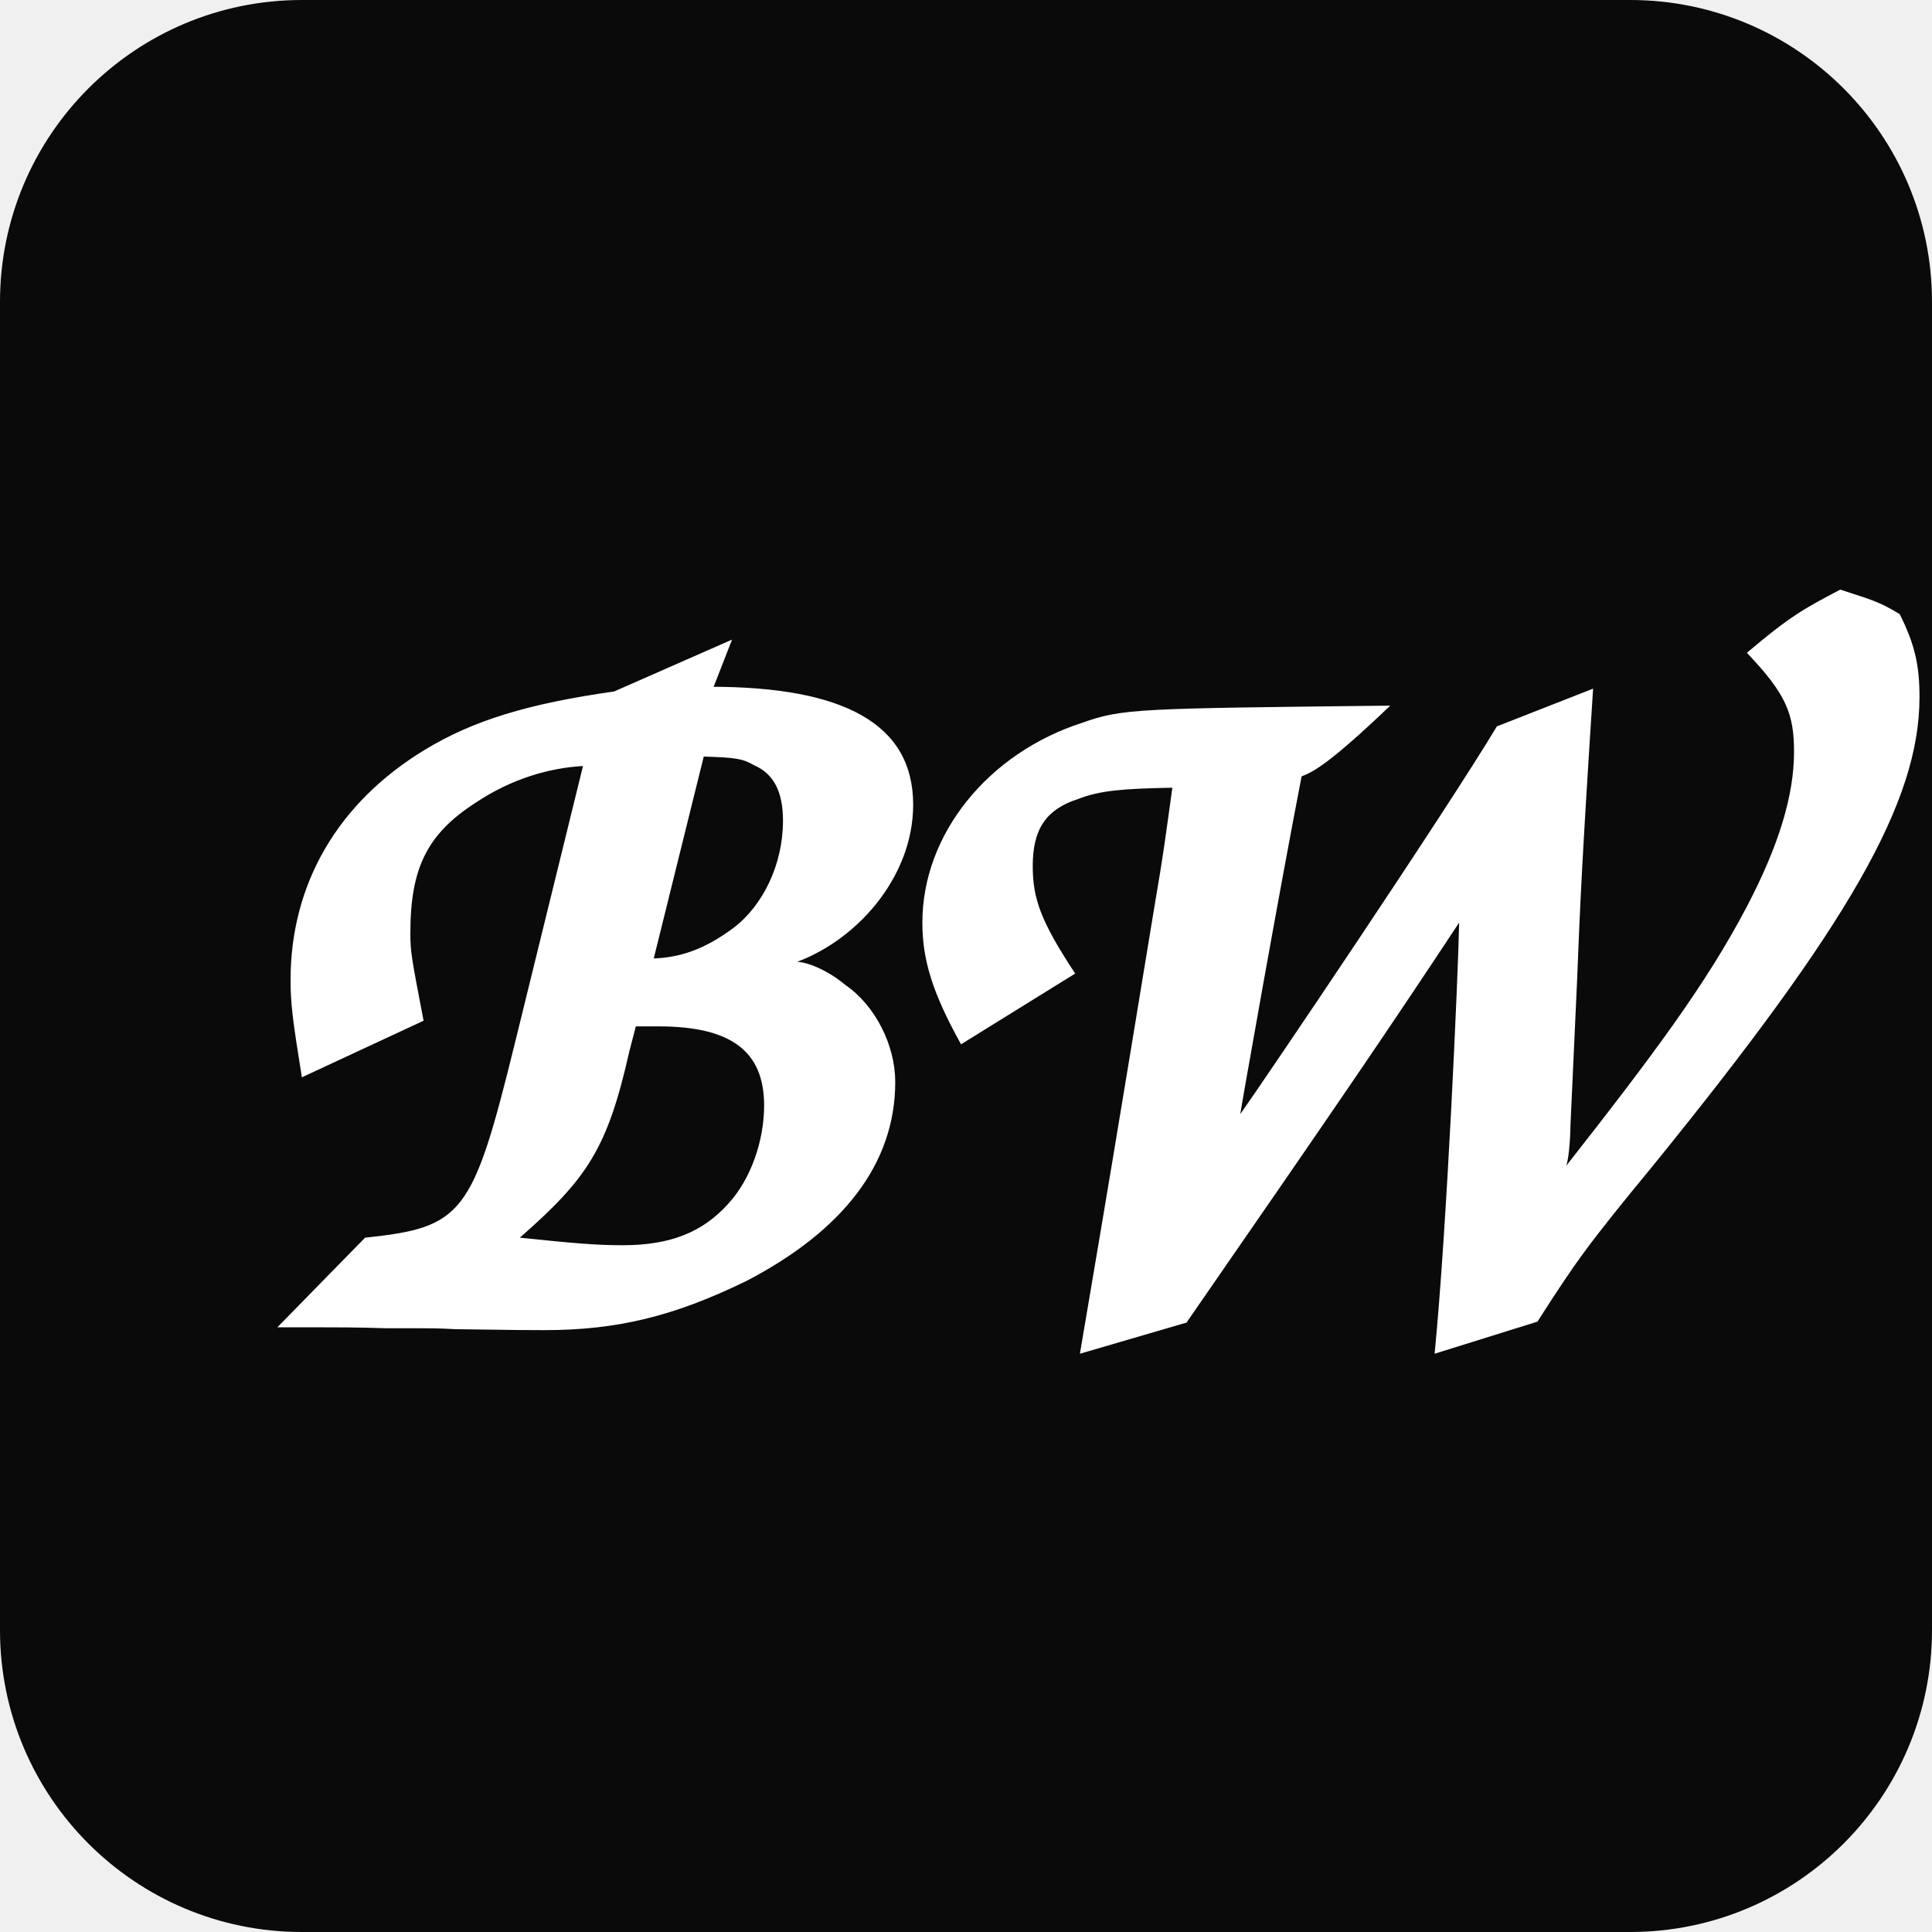
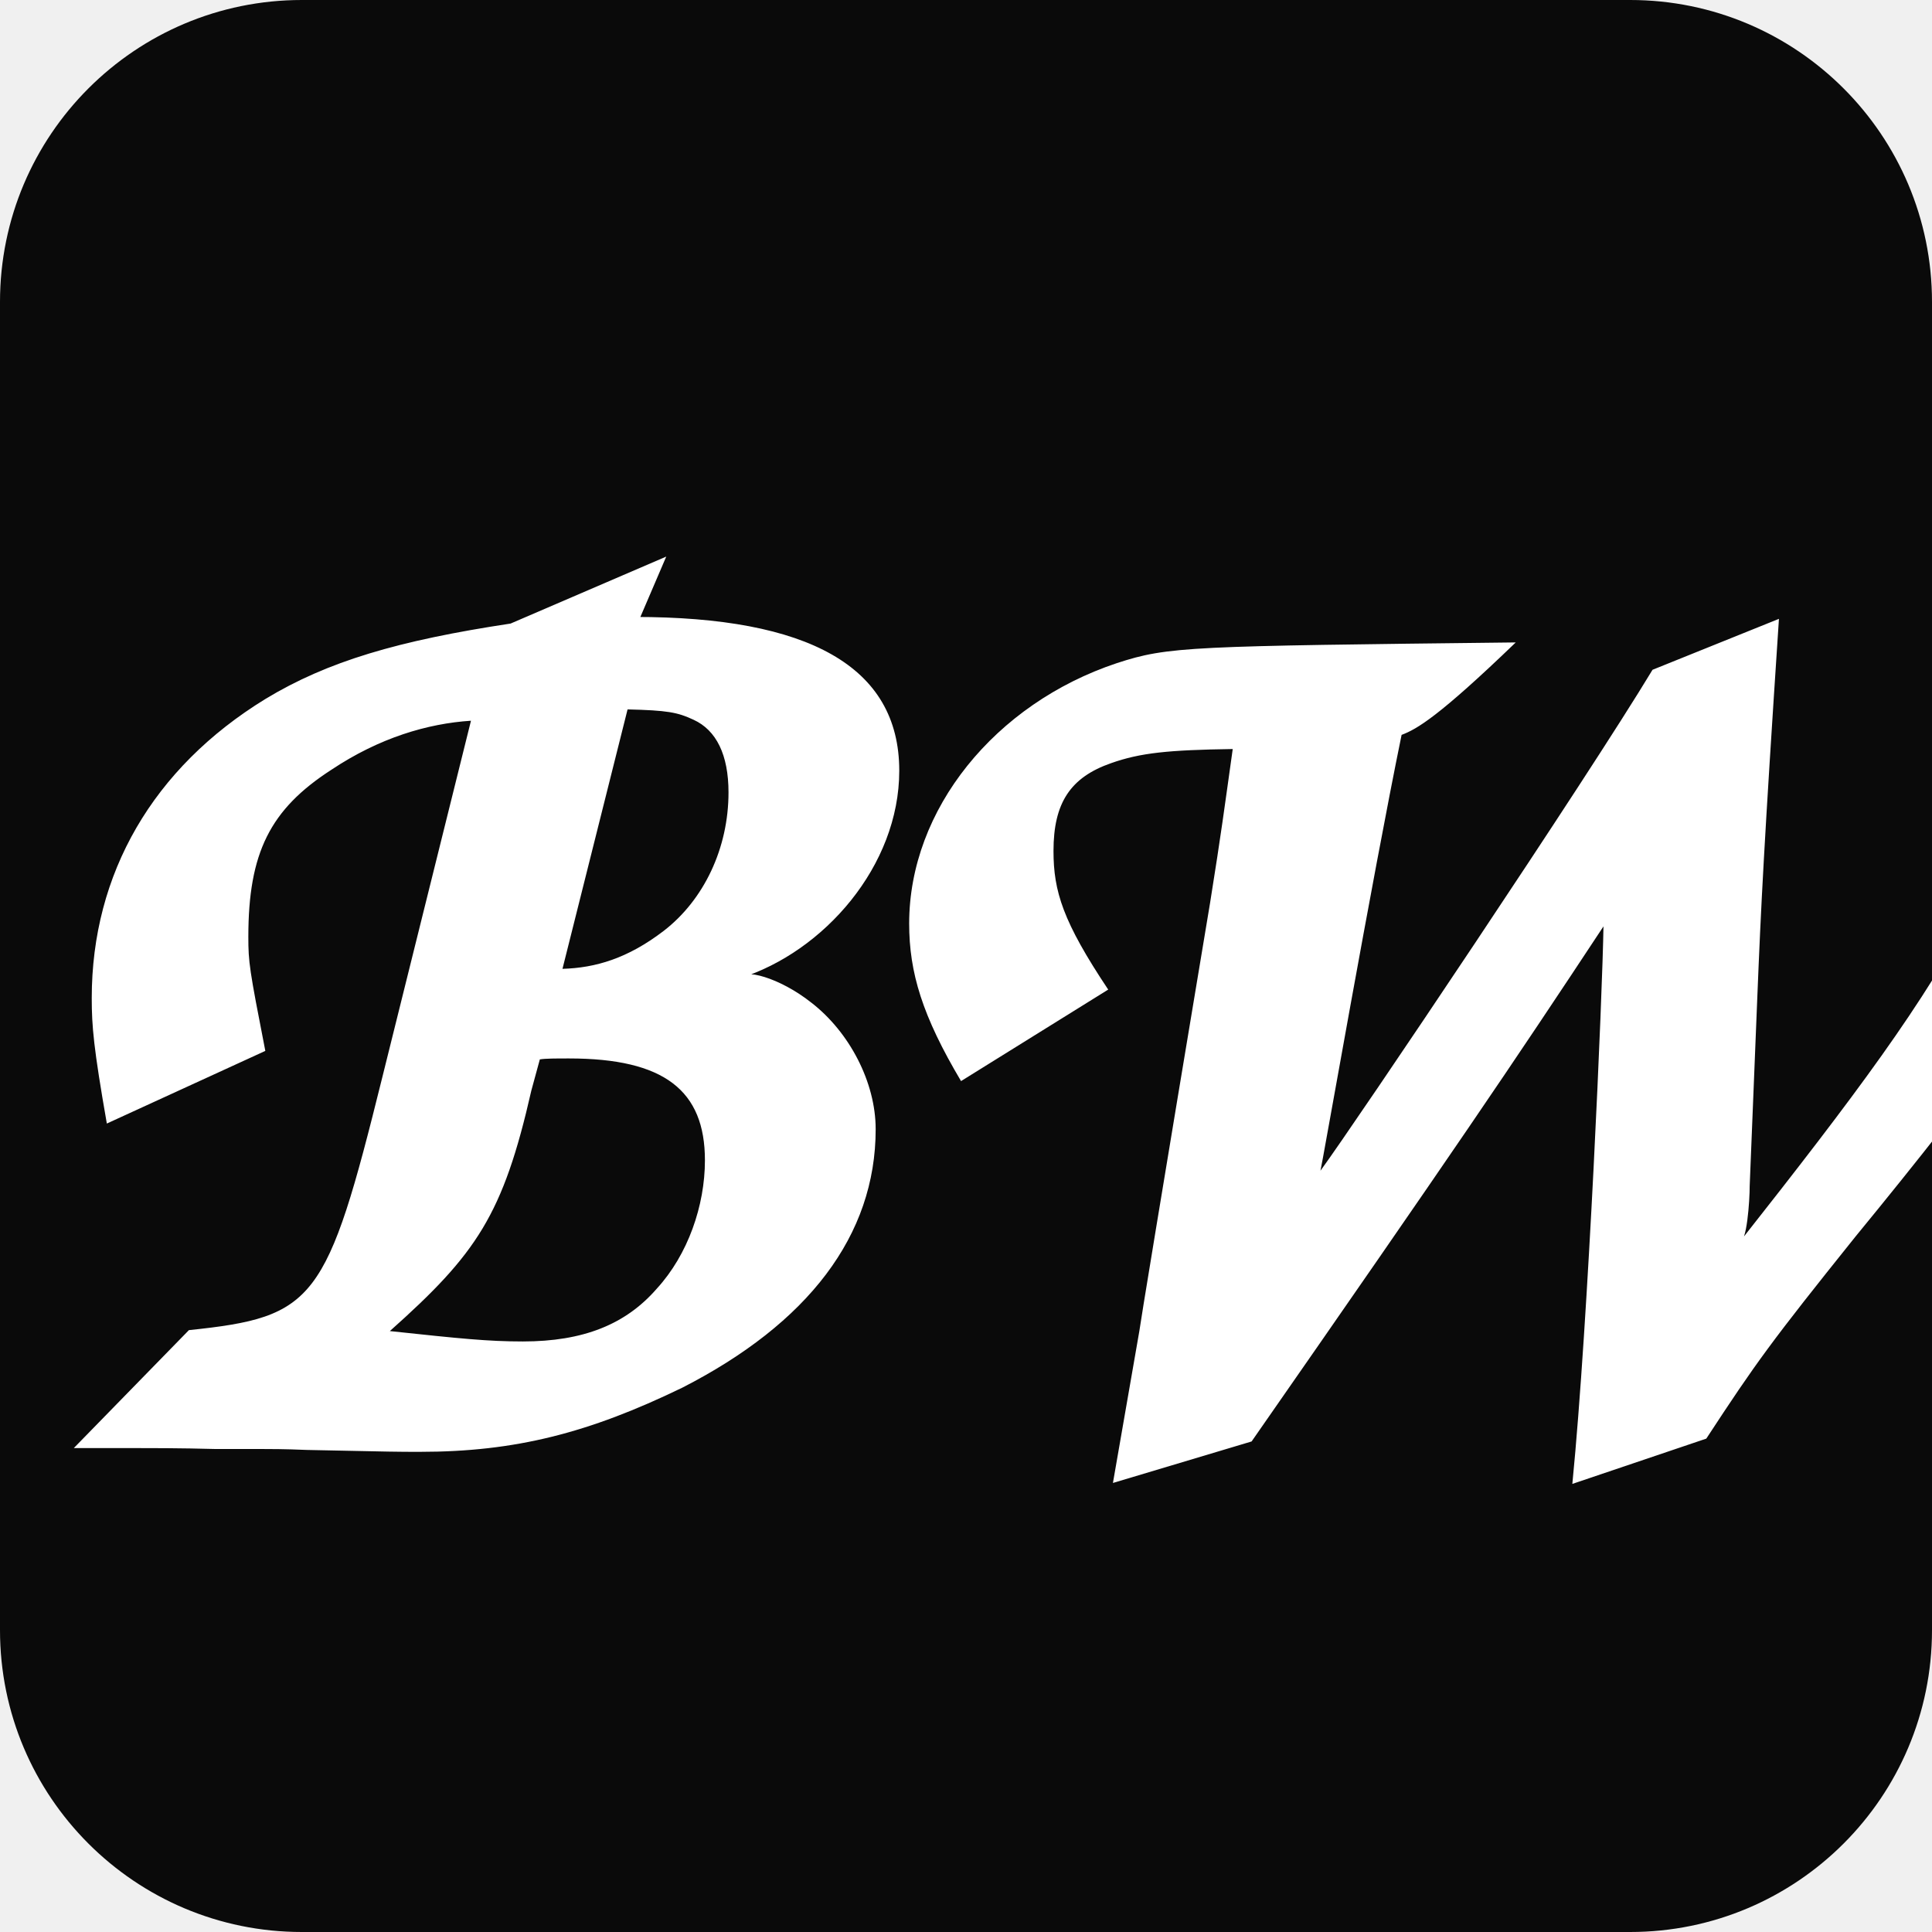
<svg xmlns="http://www.w3.org/2000/svg" viewBox="0 0 32 32" width="32" height="32">
  <rect width="32" height="32" rx="5" fill="#0a0a0a" />
-   <text x="16" y="22" text-anchor="middle" fill="#ffffff" font-family="'Caveat','Apple Chancery','Snell Roundhand','Brush Script MT','Comic Sans MS',cursive" font-weight="700" font-size="17">BW</text>
+   <text x="16" y="24" text-anchor="middle" fill="#ffffff" font-family="'Caveat','Apple Chancery','Snell Roundhand','Brush Script MT','Comic Sans MS',cursive" font-weight="700" font-size="22" textLength="26" lengthAdjust="spacingAndGlyphs">BW</text>
</svg>
